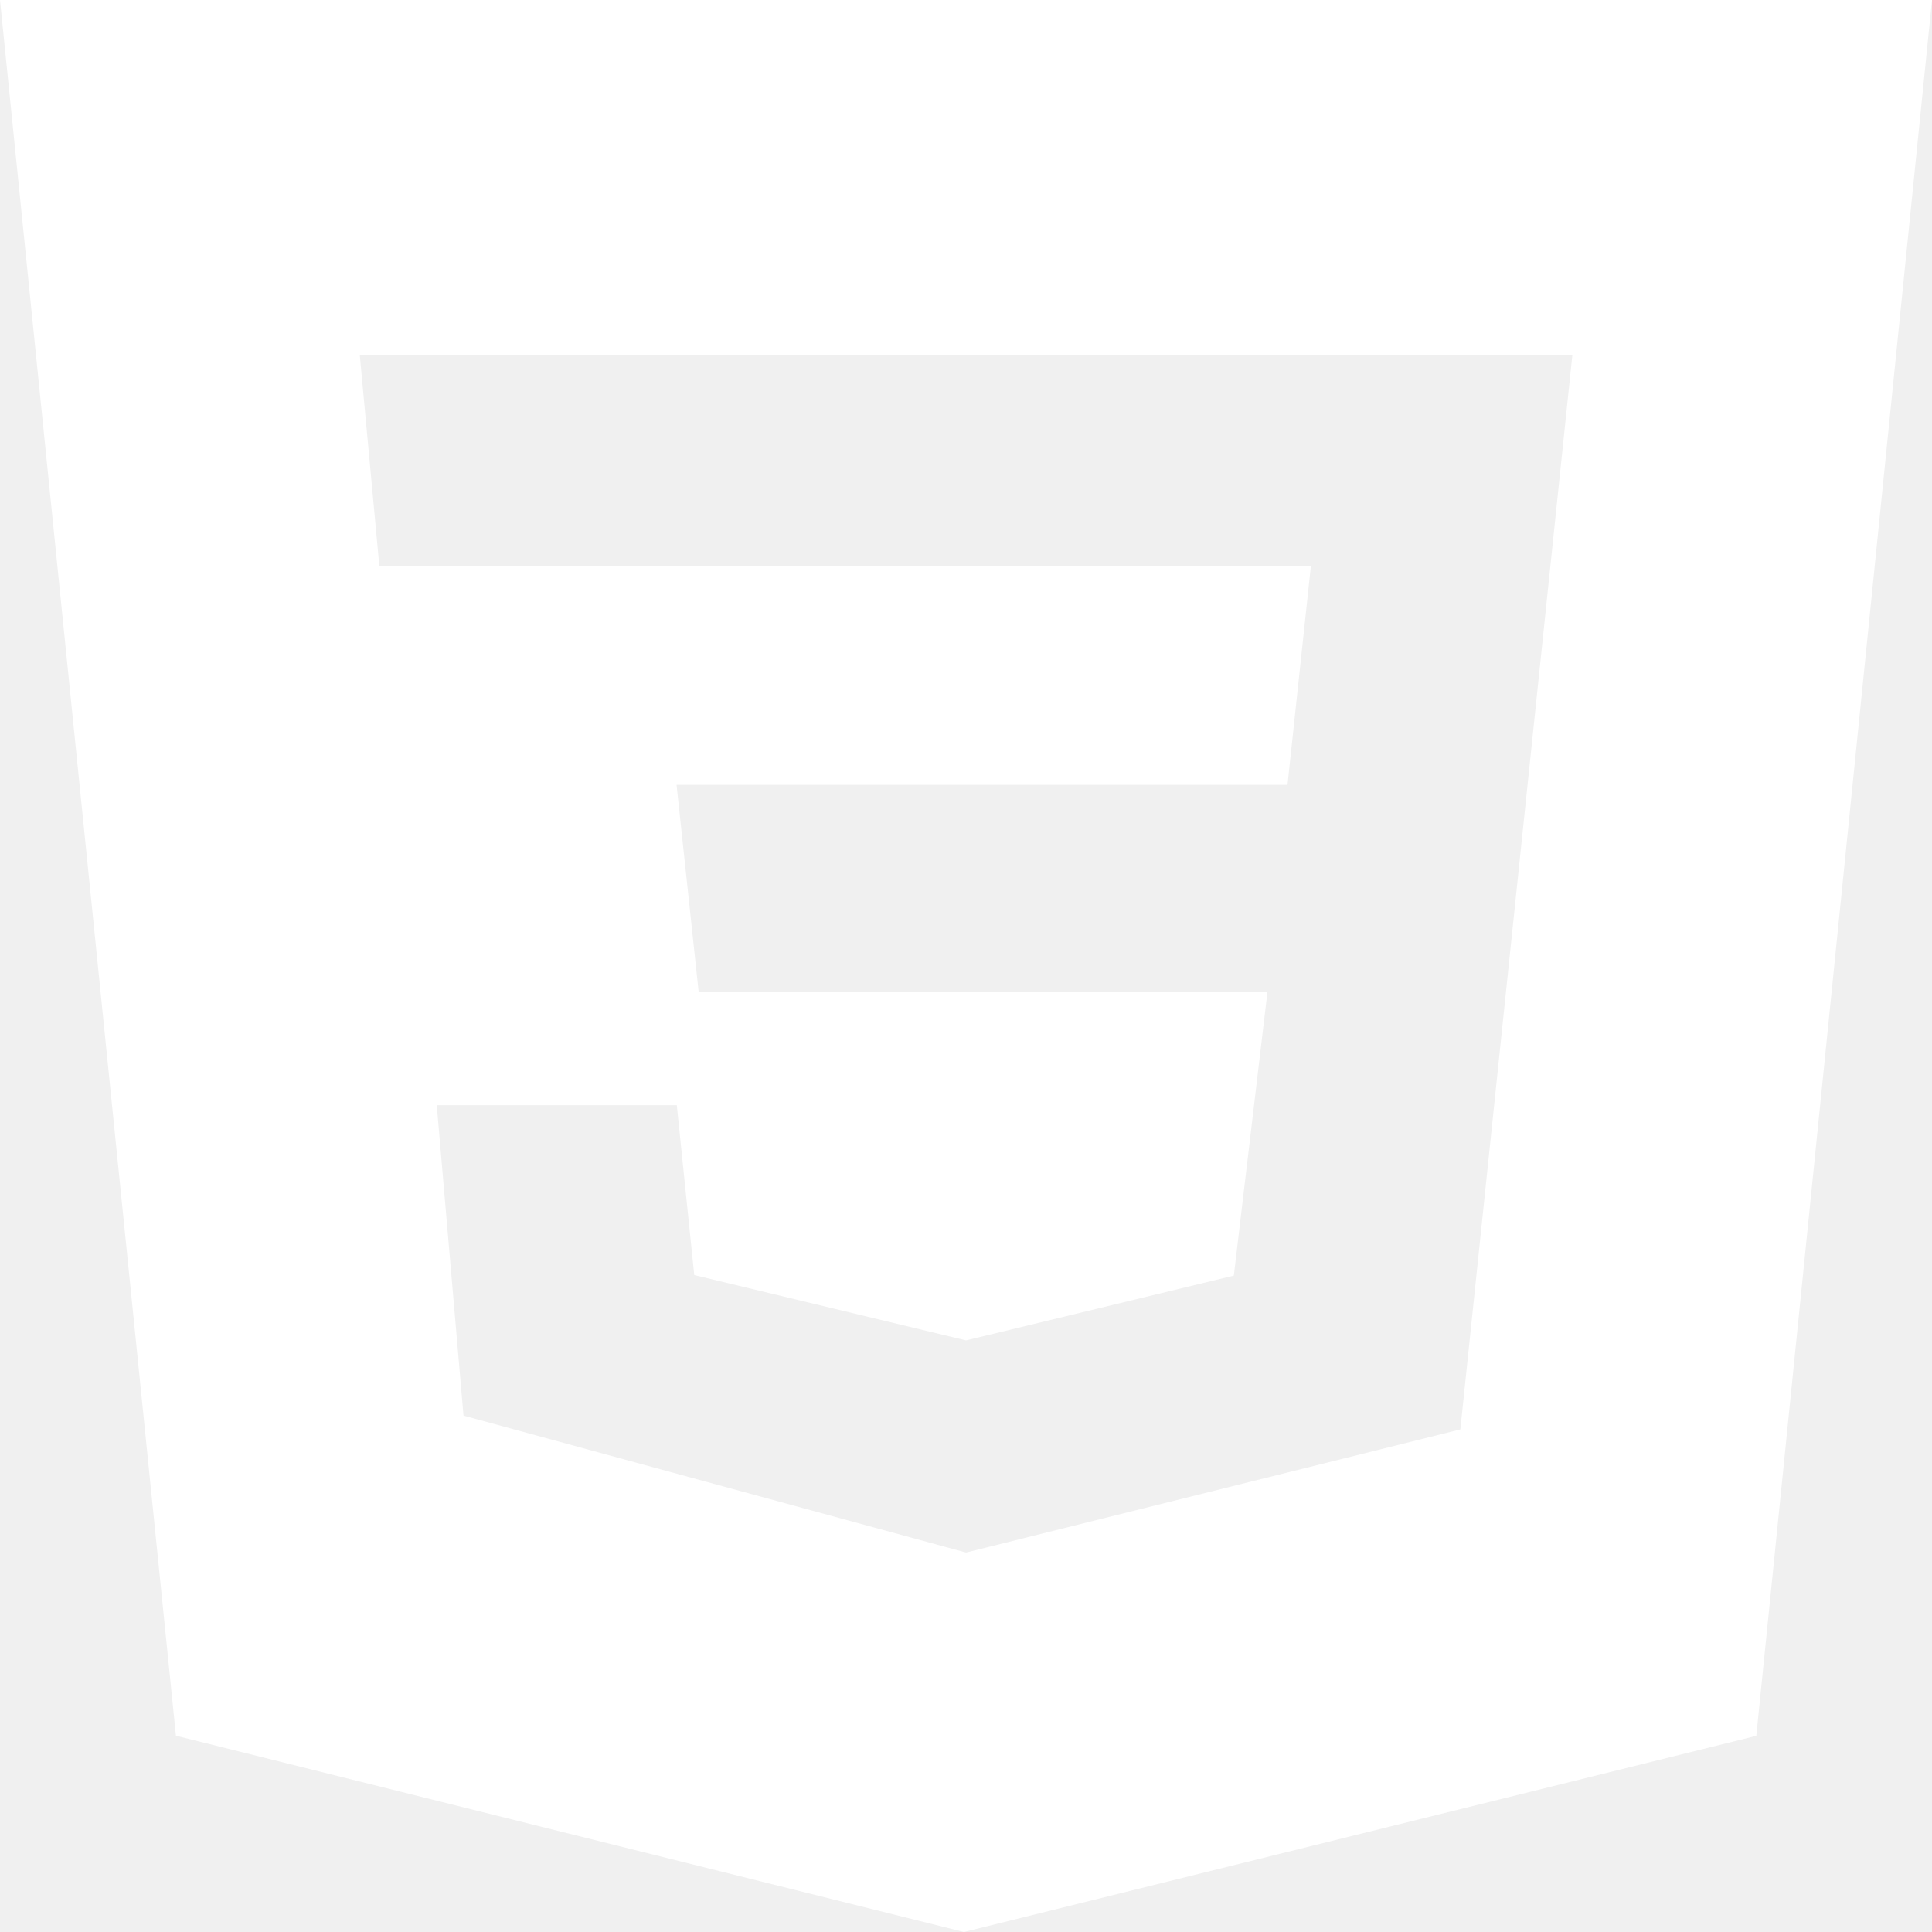
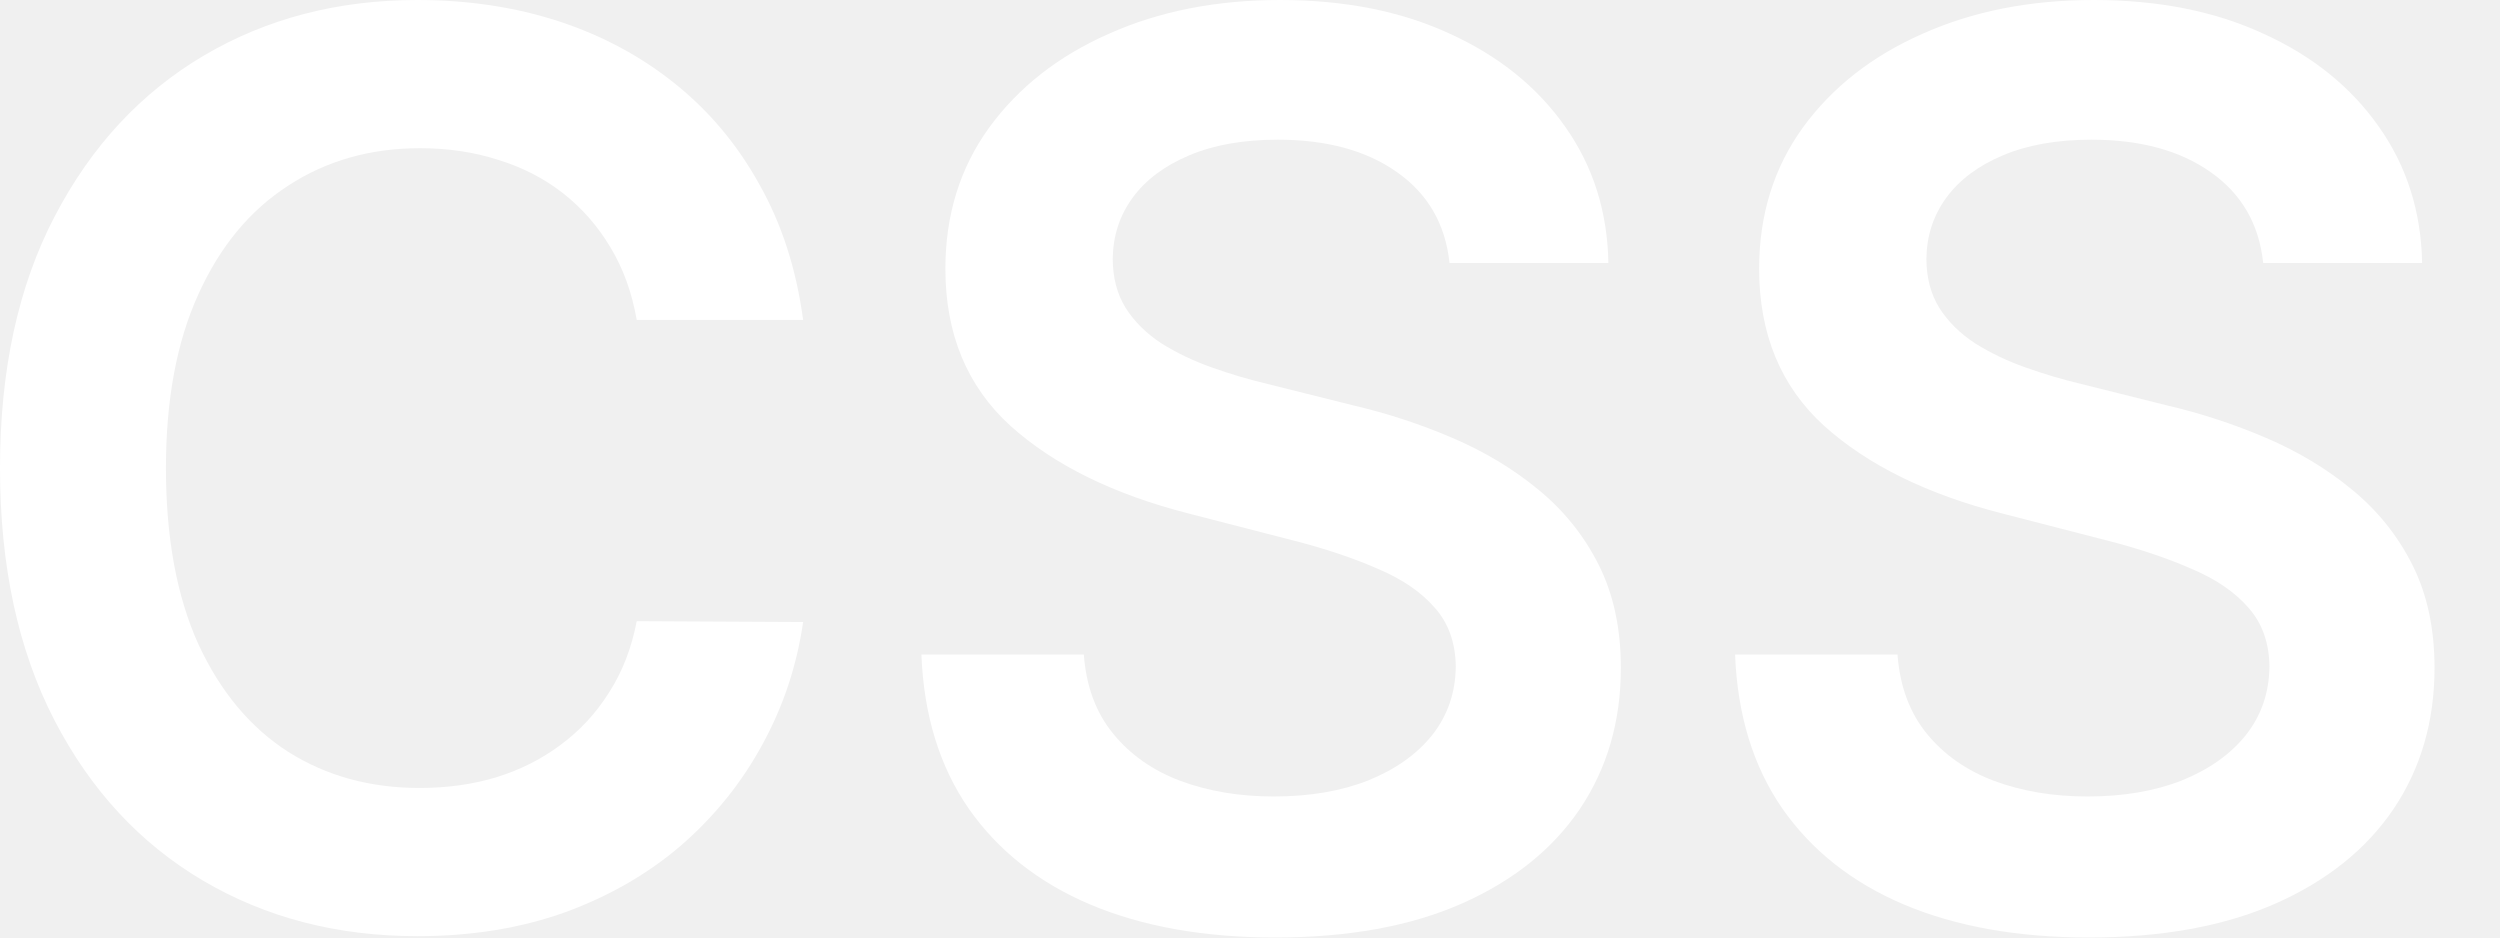
- <svg xmlns="http://www.w3.org/2000/svg" width="32" height="32" viewBox="0 0 32 32" fill="none">
-   <path d="M0 0H32L29.09 28.751L15.966 32L2.914 28.749L0 0ZM26.043 5.883L5.959 5.88L6.283 9.374L21.712 9.378L21.325 13H11.206L11.572 16.43H20.993L20.436 21.128L16.001 22.201L11.499 21.119L11.21 18.306H7.234L7.677 23.447L16.001 25.715L24.188 23.676L26.043 5.883Z" fill="white" />
+ <svg xmlns="http://www.w3.org/2000/svg" width="32" height="12" viewBox="0 0 32 12" fill="none">
+   <path d="M28.969 3.366C28.916 2.869 28.692 2.481 28.297 2.204C27.906 1.927 27.397 1.788 26.771 1.788C26.331 1.788 25.953 1.855 25.638 1.988C25.322 2.121 25.081 2.301 24.914 2.529C24.747 2.757 24.662 3.017 24.658 3.309C24.658 3.552 24.713 3.763 24.823 3.941C24.937 4.12 25.091 4.271 25.285 4.397C25.478 4.518 25.693 4.621 25.928 4.704C26.163 4.788 26.401 4.858 26.64 4.915L27.733 5.188C28.174 5.291 28.597 5.43 29.003 5.604C29.414 5.779 29.78 5.999 30.103 6.265C30.429 6.531 30.687 6.851 30.877 7.227C31.067 7.603 31.162 8.044 31.162 8.549C31.162 9.232 30.987 9.834 30.638 10.354C30.289 10.87 29.784 11.275 29.123 11.567C28.466 11.856 27.671 12 26.737 12C25.829 12 25.041 11.86 24.373 11.579C23.709 11.298 23.189 10.887 22.813 10.348C22.441 9.809 22.239 9.152 22.209 8.378H24.288C24.318 8.784 24.444 9.122 24.664 9.392C24.884 9.661 25.171 9.862 25.524 9.995C25.881 10.128 26.279 10.195 26.72 10.195C27.179 10.195 27.582 10.126 27.927 9.99C28.276 9.849 28.55 9.655 28.747 9.409C28.945 9.158 29.045 8.866 29.049 8.532C29.045 8.228 28.956 7.977 28.781 7.78C28.607 7.579 28.362 7.411 28.047 7.279C27.735 7.142 27.371 7.02 26.953 6.914L25.626 6.572C24.666 6.326 23.906 5.952 23.348 5.45C22.794 4.945 22.517 4.275 22.517 3.44C22.517 2.753 22.703 2.151 23.075 1.635C23.451 1.118 23.961 0.718 24.607 0.433C25.252 0.144 25.983 0 26.799 0C27.627 0 28.352 0.144 28.975 0.433C29.602 0.718 30.093 1.114 30.45 1.623C30.807 2.128 30.991 2.709 31.003 3.366H28.969Z" fill="white" />
+   <path d="M18.554 3.366C18.501 2.869 18.277 2.481 17.882 2.204C17.491 1.927 16.982 1.788 16.356 1.788C15.915 1.788 15.538 1.855 15.223 1.988C14.907 2.121 14.666 2.301 14.499 2.529C14.332 2.757 14.247 3.017 14.243 3.309C14.243 3.552 14.298 3.763 14.408 3.941C14.522 4.12 14.676 4.271 14.869 4.397C15.063 4.518 15.278 4.621 15.513 4.704C15.748 4.788 15.986 4.858 16.225 4.915L17.318 5.188C17.759 5.291 18.182 5.43 18.588 5.604C18.998 5.779 19.365 5.999 19.688 6.265C20.014 6.531 20.272 6.851 20.462 7.227C20.652 7.603 20.747 8.044 20.747 8.549C20.747 9.232 20.572 9.834 20.223 10.354C19.874 10.87 19.369 11.275 18.708 11.567C18.051 11.856 17.256 12 16.322 12C15.414 12 14.626 11.86 13.958 11.579C13.294 11.298 12.774 10.887 12.398 10.348C12.026 9.809 11.824 9.152 11.794 8.378H13.873C13.903 8.784 14.028 9.122 14.249 9.392C14.469 9.661 14.755 9.862 15.109 9.995C15.466 10.128 15.864 10.195 16.305 10.195C16.764 10.195 17.166 10.126 17.512 9.99C17.861 9.849 18.135 9.655 18.332 9.409C18.53 9.158 18.63 8.866 18.634 8.532C18.63 8.228 18.541 7.977 18.366 7.78C18.192 7.579 17.947 7.411 17.632 7.279C17.32 7.142 16.956 7.02 16.538 6.914L15.211 6.572C14.251 6.326 13.491 5.952 12.933 5.45C12.379 4.945 12.101 4.275 12.101 3.44C12.101 2.753 12.287 2.151 12.66 1.635C13.036 1.118 13.546 0.718 14.192 0.433C14.837 0.144 15.568 0 16.384 0C17.212 0 17.937 0.144 18.56 0.433C19.186 0.718 19.678 1.114 20.035 1.623C20.392 2.128 20.576 2.709 20.587 3.366H18.554Z" fill="white" />
+   <path d="M10.28 4.095H8.15C8.089 3.746 7.977 3.436 7.814 3.167C7.651 2.893 7.448 2.662 7.205 2.472C6.962 2.282 6.684 2.14 6.373 2.045C6.066 1.946 5.733 1.897 5.376 1.897C4.742 1.897 4.18 2.056 3.691 2.375C3.201 2.69 2.817 3.153 2.54 3.765C2.263 4.372 2.124 5.114 2.124 5.991C2.124 6.884 2.263 7.636 2.54 8.247C2.821 8.854 3.205 9.314 3.691 9.625C4.18 9.933 4.74 10.086 5.371 10.086C5.72 10.086 6.047 10.041 6.35 9.95C6.658 9.855 6.933 9.716 7.176 9.534C7.423 9.352 7.63 9.128 7.797 8.862C7.968 8.596 8.085 8.292 8.15 7.951L10.28 7.962C10.2 8.516 10.028 9.037 9.762 9.523C9.5 10.008 9.156 10.438 8.731 10.81C8.306 11.178 7.808 11.466 7.239 11.675C6.669 11.88 6.037 11.983 5.342 11.983C4.317 11.983 3.402 11.746 2.597 11.271C1.792 10.796 1.158 10.111 0.695 9.215C0.232 8.319 0 7.244 0 5.991C0 4.735 0.234 3.66 0.701 2.768C1.168 1.872 1.804 1.187 2.608 0.712C3.413 0.237 4.325 0 5.342 0C5.991 0 6.595 0.091 7.153 0.273C7.711 0.456 8.209 0.723 8.646 1.076C9.082 1.426 9.441 1.855 9.722 2.364C10.007 2.869 10.193 3.446 10.28 4.095Z" fill="white" />
</svg>
